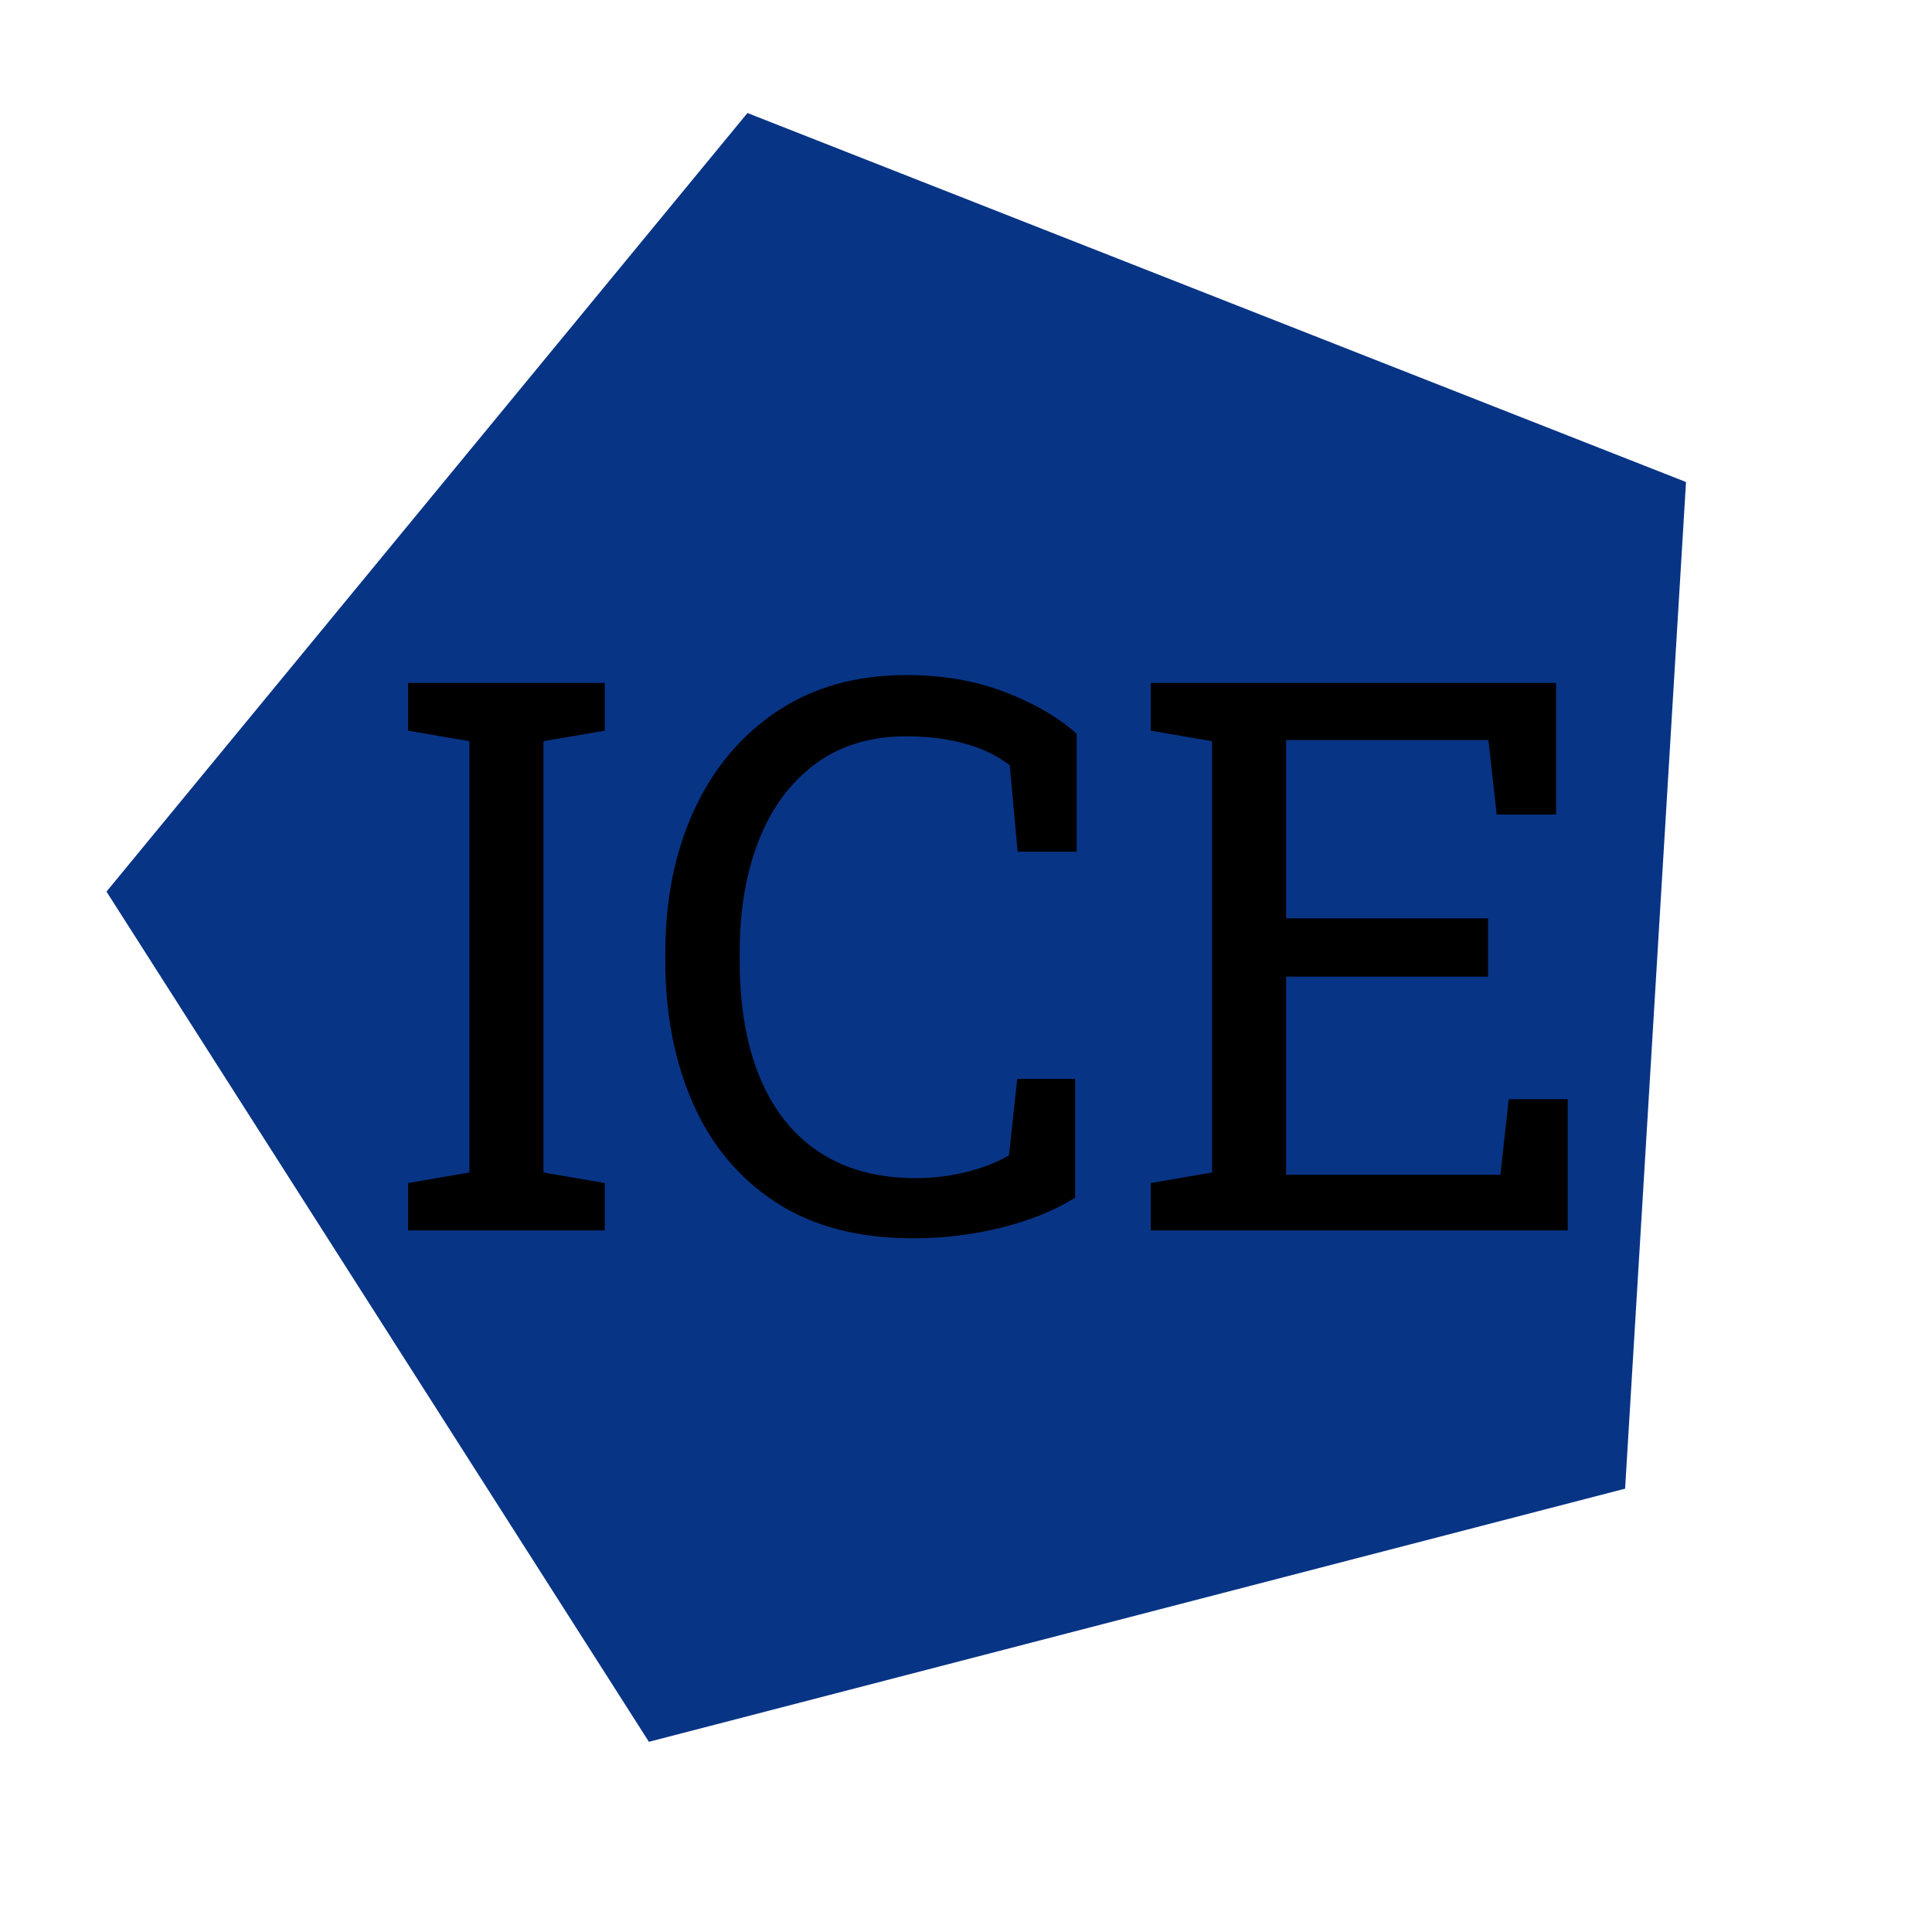
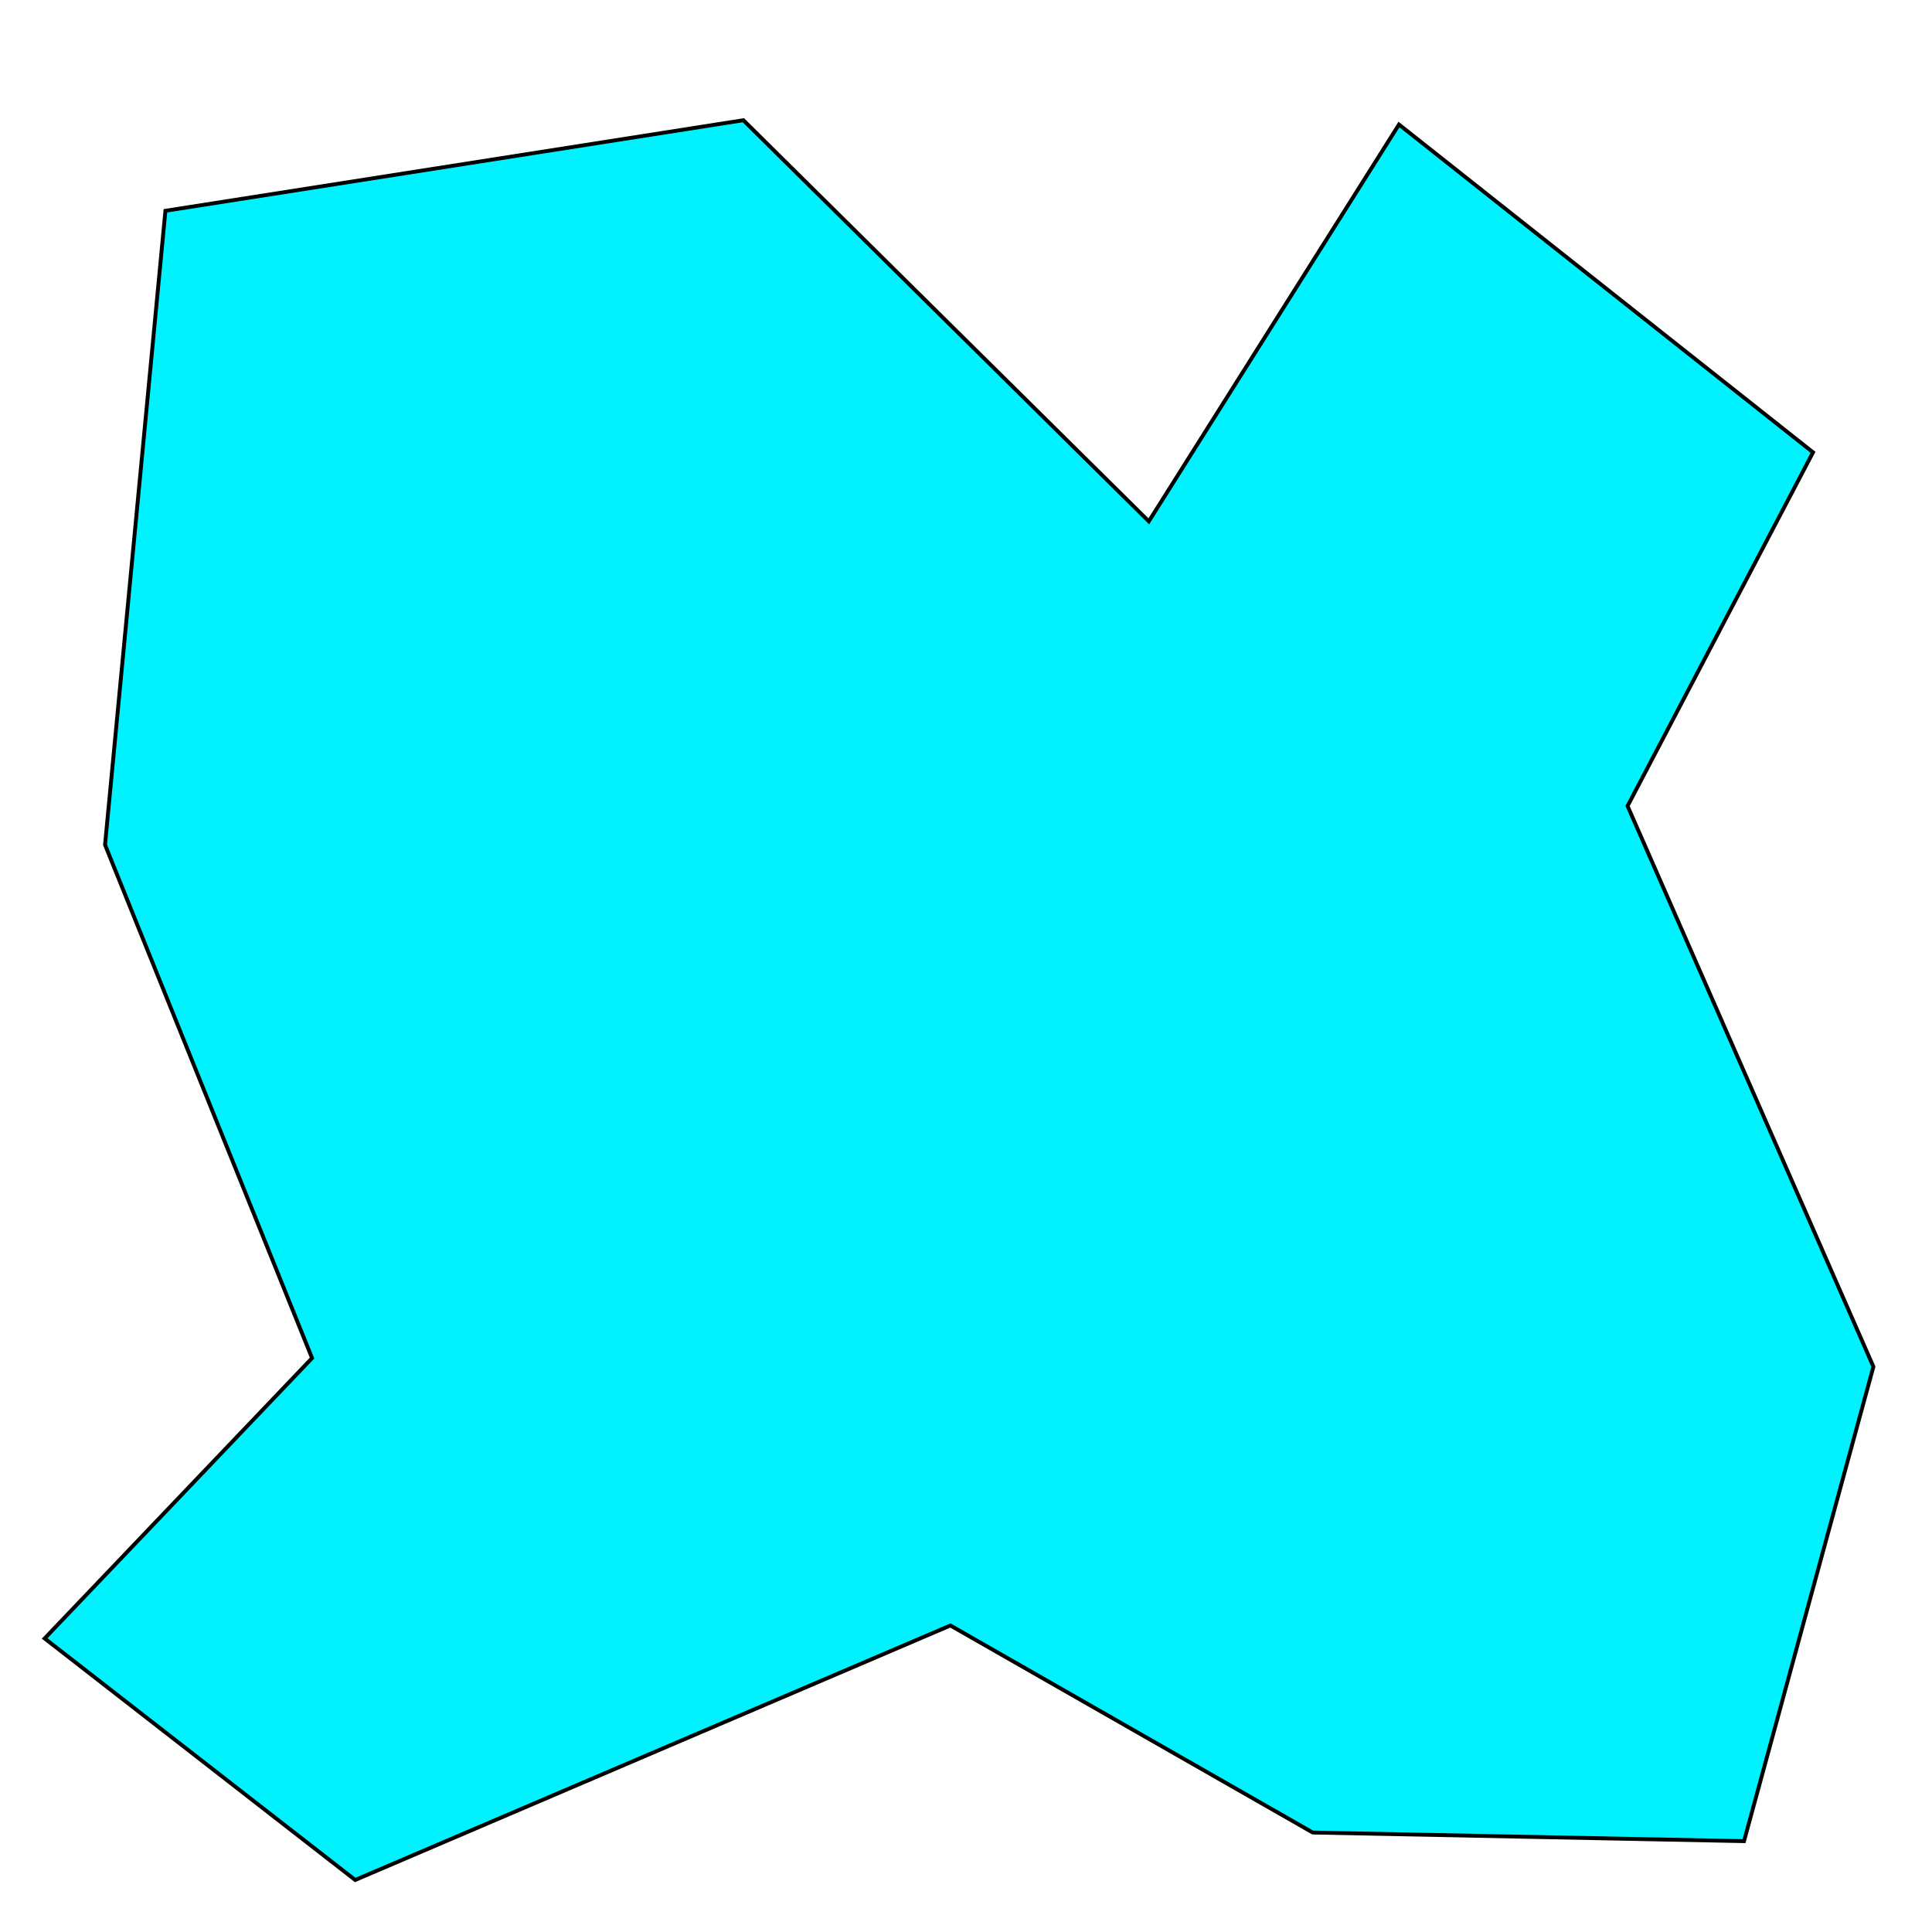
- <svg xmlns="http://www.w3.org/2000/svg" xmlns:ns1="https://boxy-svg.com" viewBox="0 0 500 500" width="500" height="500">
-   <path d="M 703 312.984 L 914.15 466.393 L 833.498 714.615 L 572.502 714.615 L 491.85 466.393 Z" style="fill: rgb(8, 52, 133);" transform="matrix(0.967983, -0.251017, 0.251017, 0.967983, -565.6155, -97.24899)" ns1:shape="n-gon 703 535 222.016 222.016 5 0 1@b30361a7" />
-   <path d="M 156.511 318.431 L 105.611 318.431 L 105.611 306.171 L 121.471 303.441 L 121.471 191.821 L 105.611 189.101 L 105.611 176.741 L 156.511 176.741 L 156.511 189.101 L 140.651 191.821 L 140.651 303.441 L 156.511 306.171 L 156.511 318.431 ZM 236.311 320.471 C 222.098 320.471 210.241 317.358 200.741 311.131 C 191.235 304.904 184.098 296.374 179.331 285.541 C 174.565 274.708 172.181 262.414 172.181 248.661 L 172.181 246.611 C 172.181 232.731 174.678 220.388 179.671 209.581 C 184.665 198.781 191.831 190.268 201.171 184.041 C 210.518 177.814 221.678 174.701 234.651 174.701 C 243.798 174.701 252.168 176.128 259.761 178.981 C 267.348 181.834 273.641 185.468 278.641 189.881 L 278.641 220.431 L 263.361 220.431 L 261.321 198.051 C 259.241 196.431 256.855 195.068 254.161 193.961 C 251.468 192.861 248.485 192.018 245.211 191.431 C 241.938 190.851 238.385 190.561 234.551 190.561 C 225.278 190.561 217.428 192.944 211.001 197.711 C 204.581 202.478 199.718 209.048 196.411 217.421 C 193.098 225.788 191.441 235.454 191.441 246.421 L 191.441 248.661 C 191.441 260.528 193.211 270.664 196.751 279.071 C 200.285 287.471 205.441 293.878 212.221 298.291 C 219.001 302.698 227.258 304.901 236.991 304.901 C 241.531 304.901 245.975 304.351 250.321 303.251 C 254.668 302.144 258.268 300.718 261.121 298.971 L 263.261 279.211 L 278.251 279.211 L 278.251 309.961 C 272.931 313.274 266.571 315.854 259.171 317.701 C 251.778 319.548 244.158 320.471 236.311 320.471 ZM 405.727 318.431 L 297.807 318.431 L 297.807 306.171 L 313.667 303.441 L 313.667 191.821 L 297.807 189.101 L 297.807 176.741 L 402.717 176.741 L 402.717 210.801 L 387.337 210.801 L 385.197 191.531 L 332.847 191.531 L 332.847 237.661 L 385.097 237.661 L 385.097 252.741 L 332.847 252.741 L 332.847 304.031 L 388.307 304.031 L 390.457 284.471 L 405.727 284.471 L 405.727 318.431 Z" transform="matrix(1, 0, 0, 1, 0, 0)" style="white-space: pre;" />
+ <svg xmlns="http://www.w3.org/2000/svg" viewBox="0 0 500 500" width="500" height="500">
+   <polygon style="stroke: rgb(0, 0, 0); fill: rgb(0, 242, 255);" points="469.21 117.062 362.052 32.228 297.31 134.921 192.384 31.112 42.809 54.553 27.182 218.639 80.761 351.47 11.555 424.025 91.924 486.534 245.964 420.676 339.727 474.256 451.35 476.488 484.837 353.703 421.212 208.592" />
</svg>
